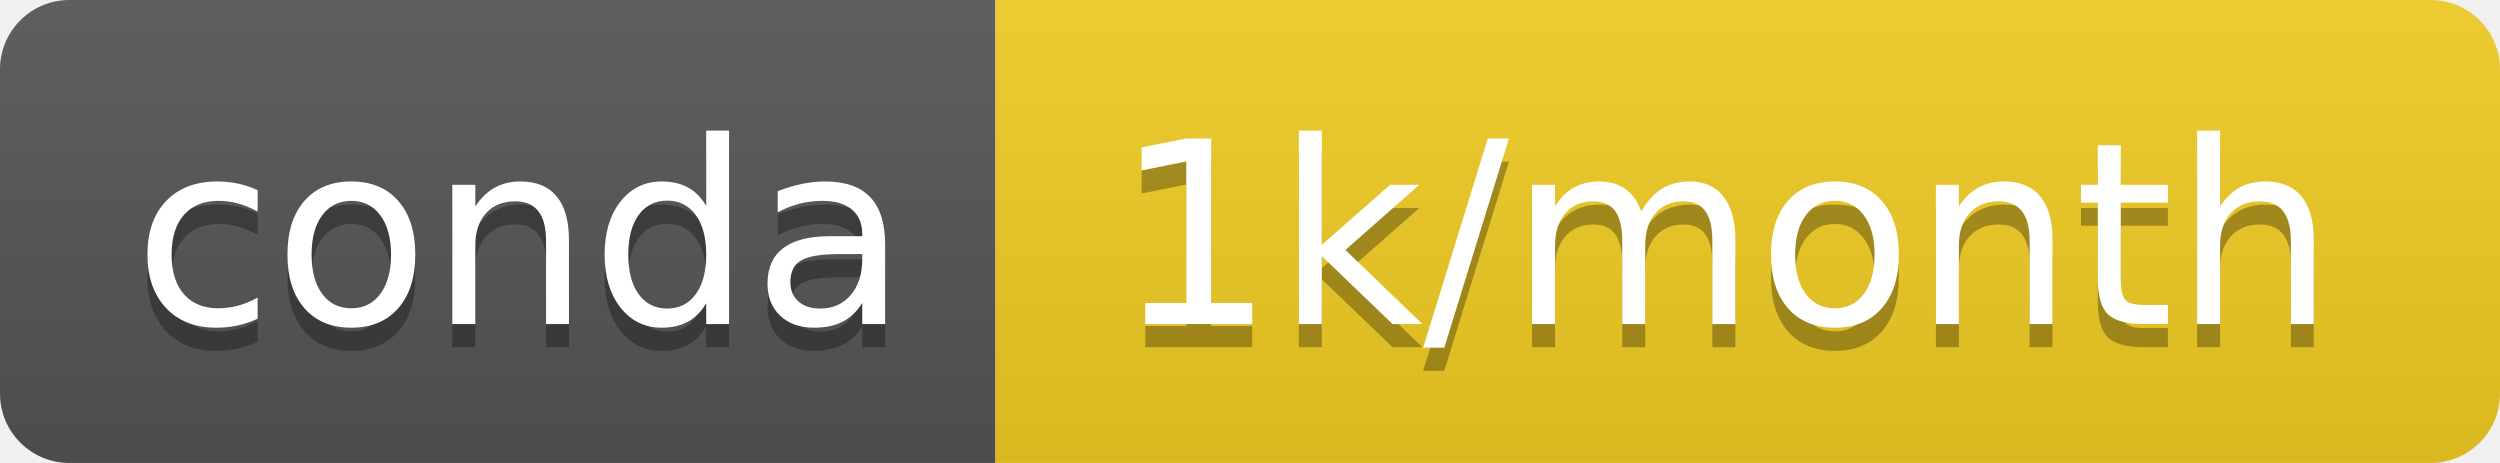
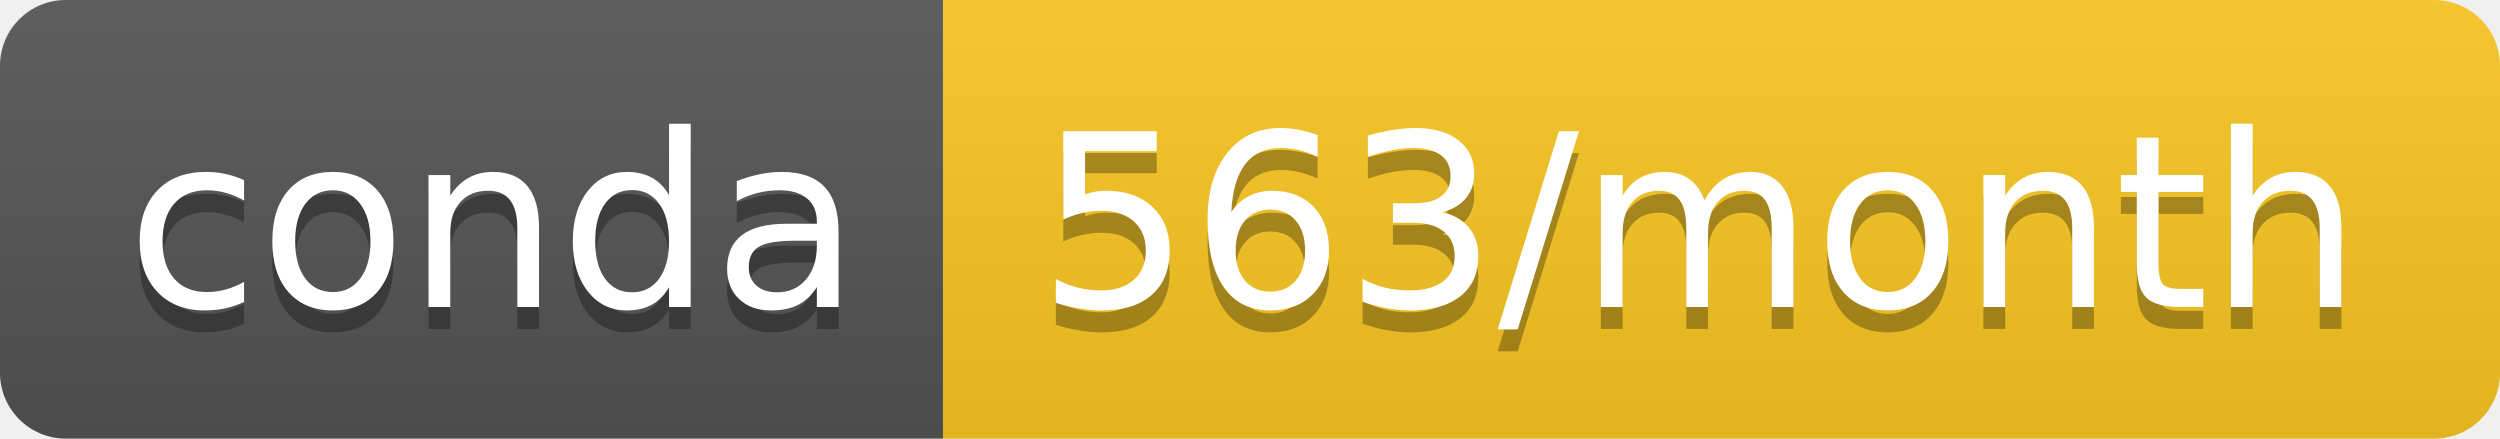
- <svg xmlns="http://www.w3.org/2000/svg" width="108" height="20">
+ <svg xmlns="http://www.w3.org/2000/svg" width="114" height="20">
  <linearGradient id="b" x2="0" y2="100%">
    <stop offset="0" stop-color="#bbb" stop-opacity=".1" />
    <stop offset="1" stop-opacity=".1" />
  </linearGradient>
  <clipPath id="a">
-     <rect width="108" height="20" rx="3" fill="#fff" />
+     <rect width="114" height="20" rx="3" fill="#fff" />
  </clipPath>
  <g clip-path="url(#a)">
    <path fill="#555" d="M0 0h43v20H0z" />
-     <path fill="#f3cd24" d="M43 0h65v20H43z" />
-     <path fill="url(#b)" d="M0 0h108v20H0z" />
+     <path fill="#fbc722" d="M43 0h71v20H43z" />
+     <path fill="url(#b)" d="M0 0h114v20H0z" />
  </g>
  <g fill="#fff" text-anchor="middle" font-family="DejaVu Sans,Verdana,Geneva,sans-serif" font-size="110">
    <text x="225" y="150" fill="#010101" fill-opacity=".3" transform="scale(.1)" textLength="330">conda</text>
    <text x="225" y="140" transform="scale(.1)" textLength="330">conda</text>
-     <text x="745" y="150" fill="#010101" fill-opacity=".3" transform="scale(.1)" textLength="550">1k/month</text>
-     <text x="745" y="140" transform="scale(.1)" textLength="550">1k/month</text>
+     <text x="775" y="150" fill="#010101" fill-opacity=".3" transform="scale(.1)" textLength="610">563/month</text>
+     <text x="775" y="140" transform="scale(.1)" textLength="610">563/month</text>
  </g>
</svg>
